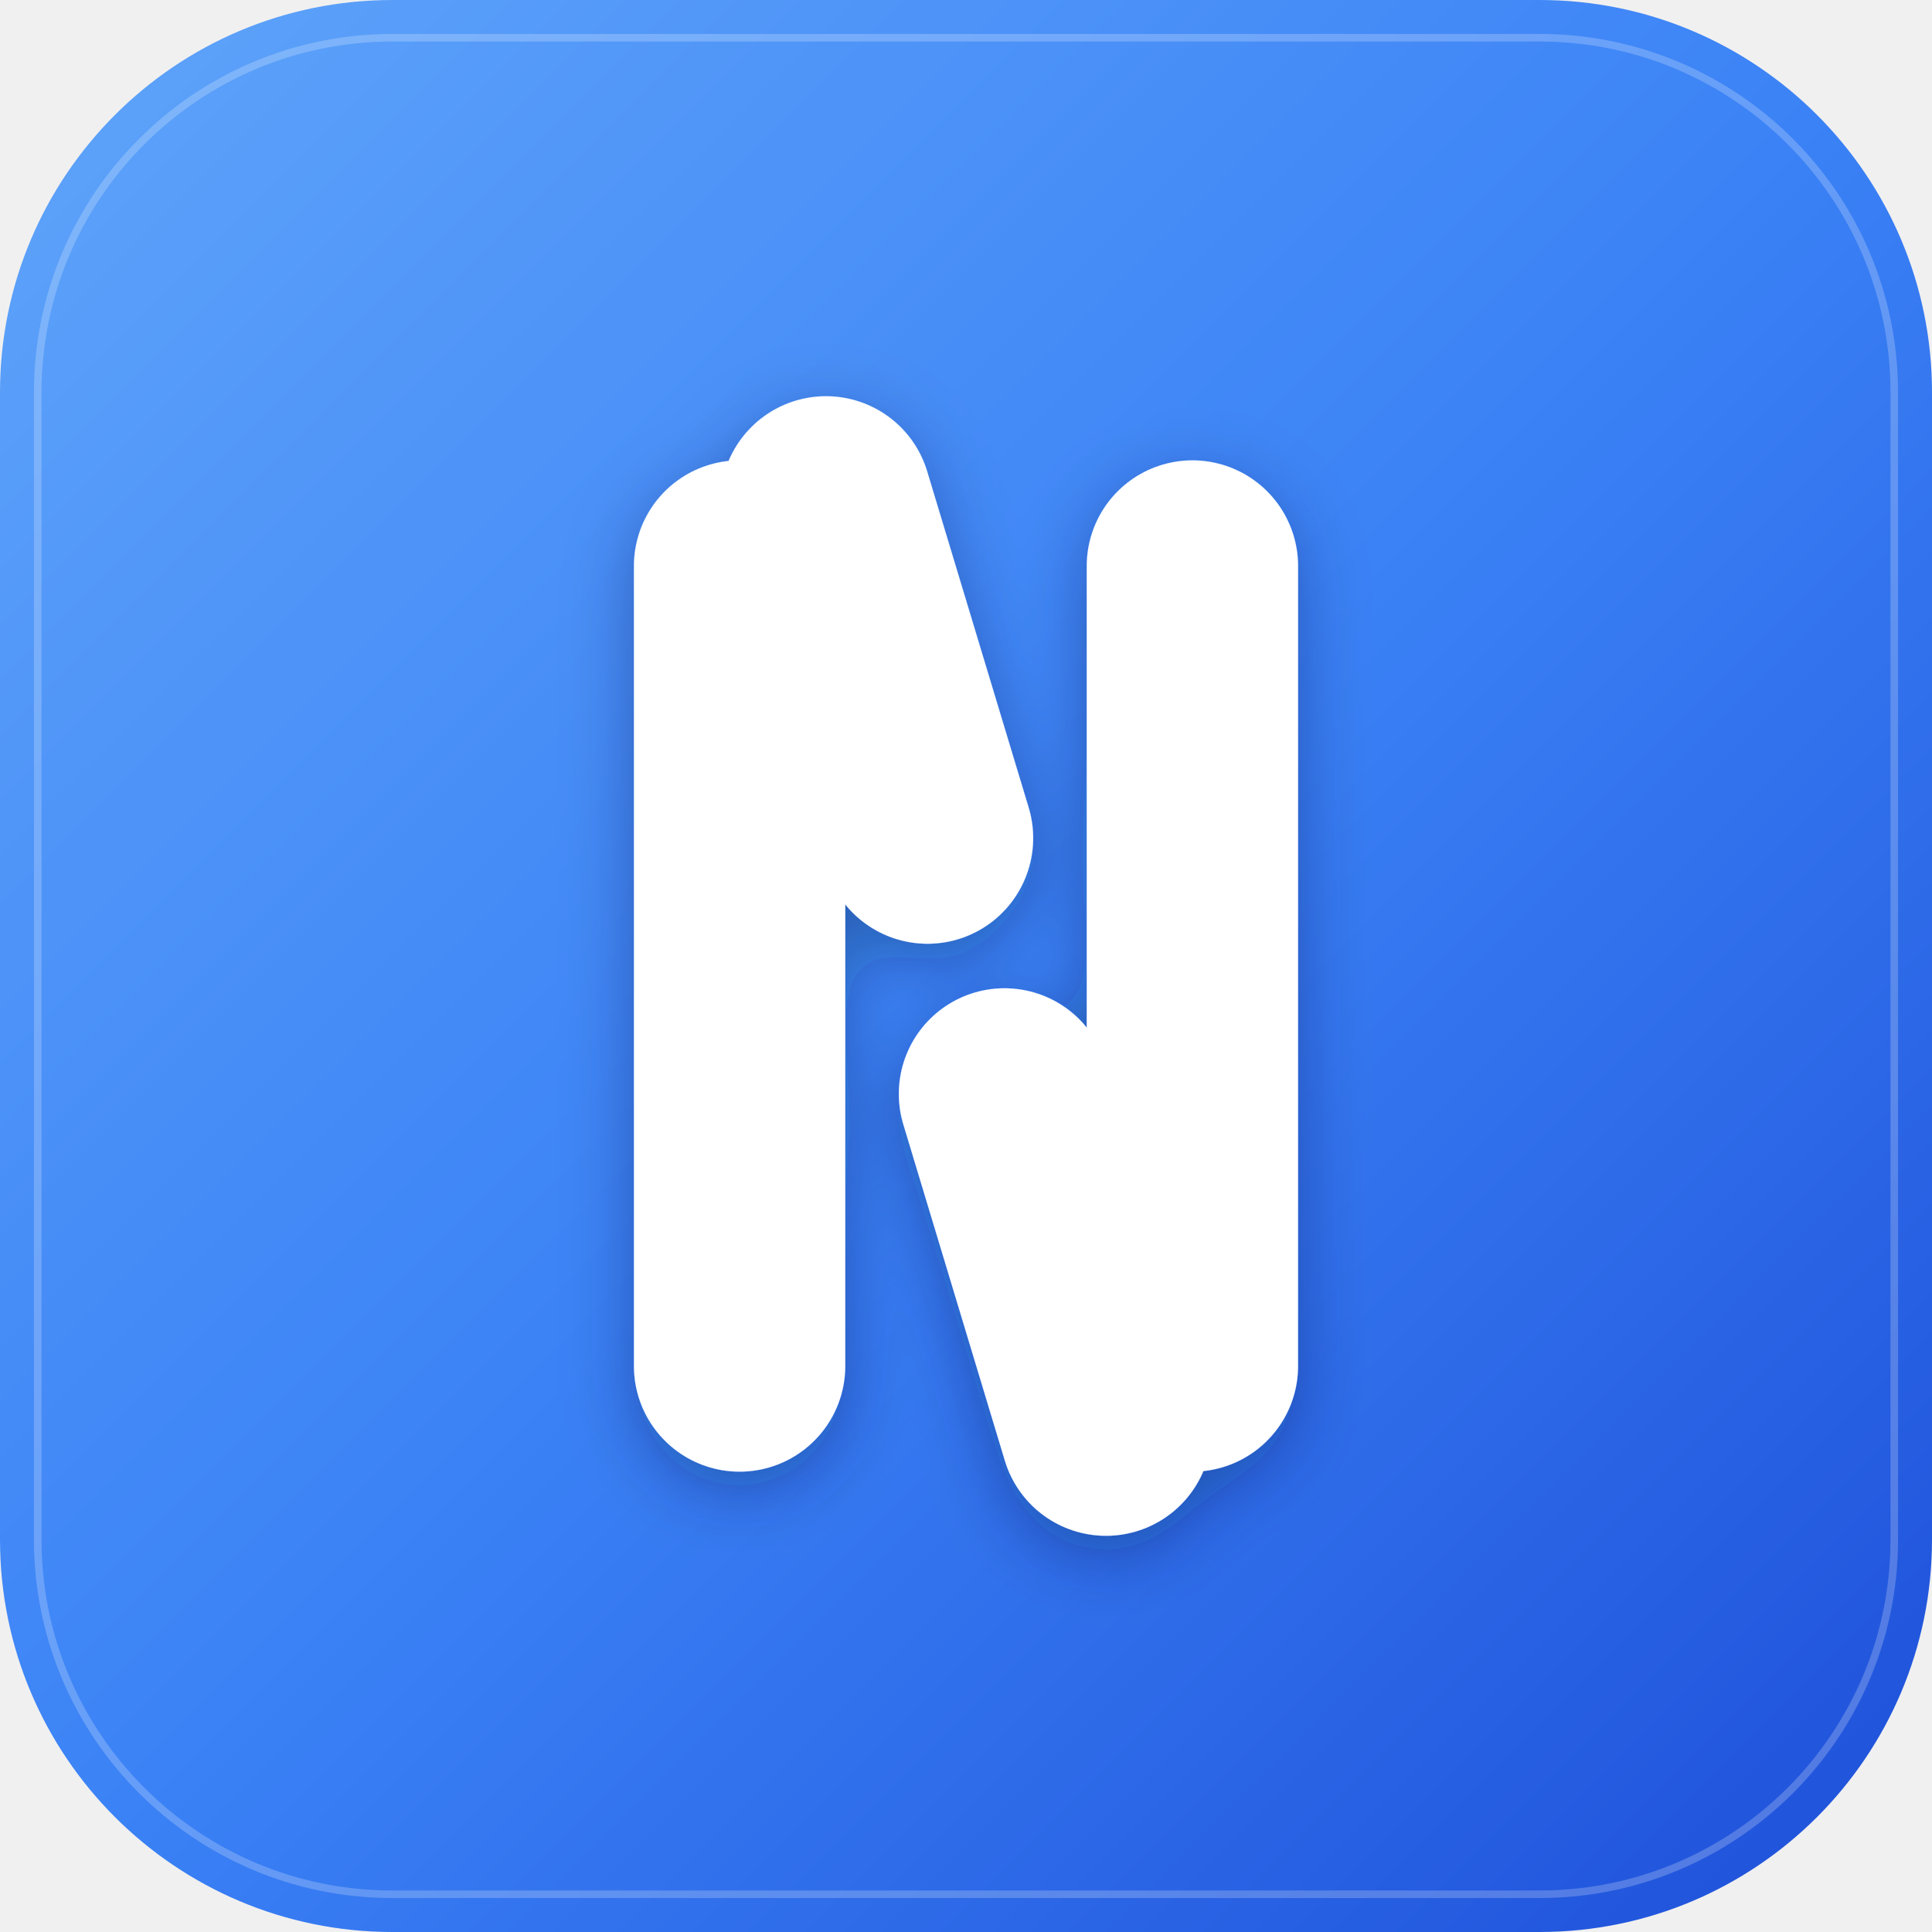
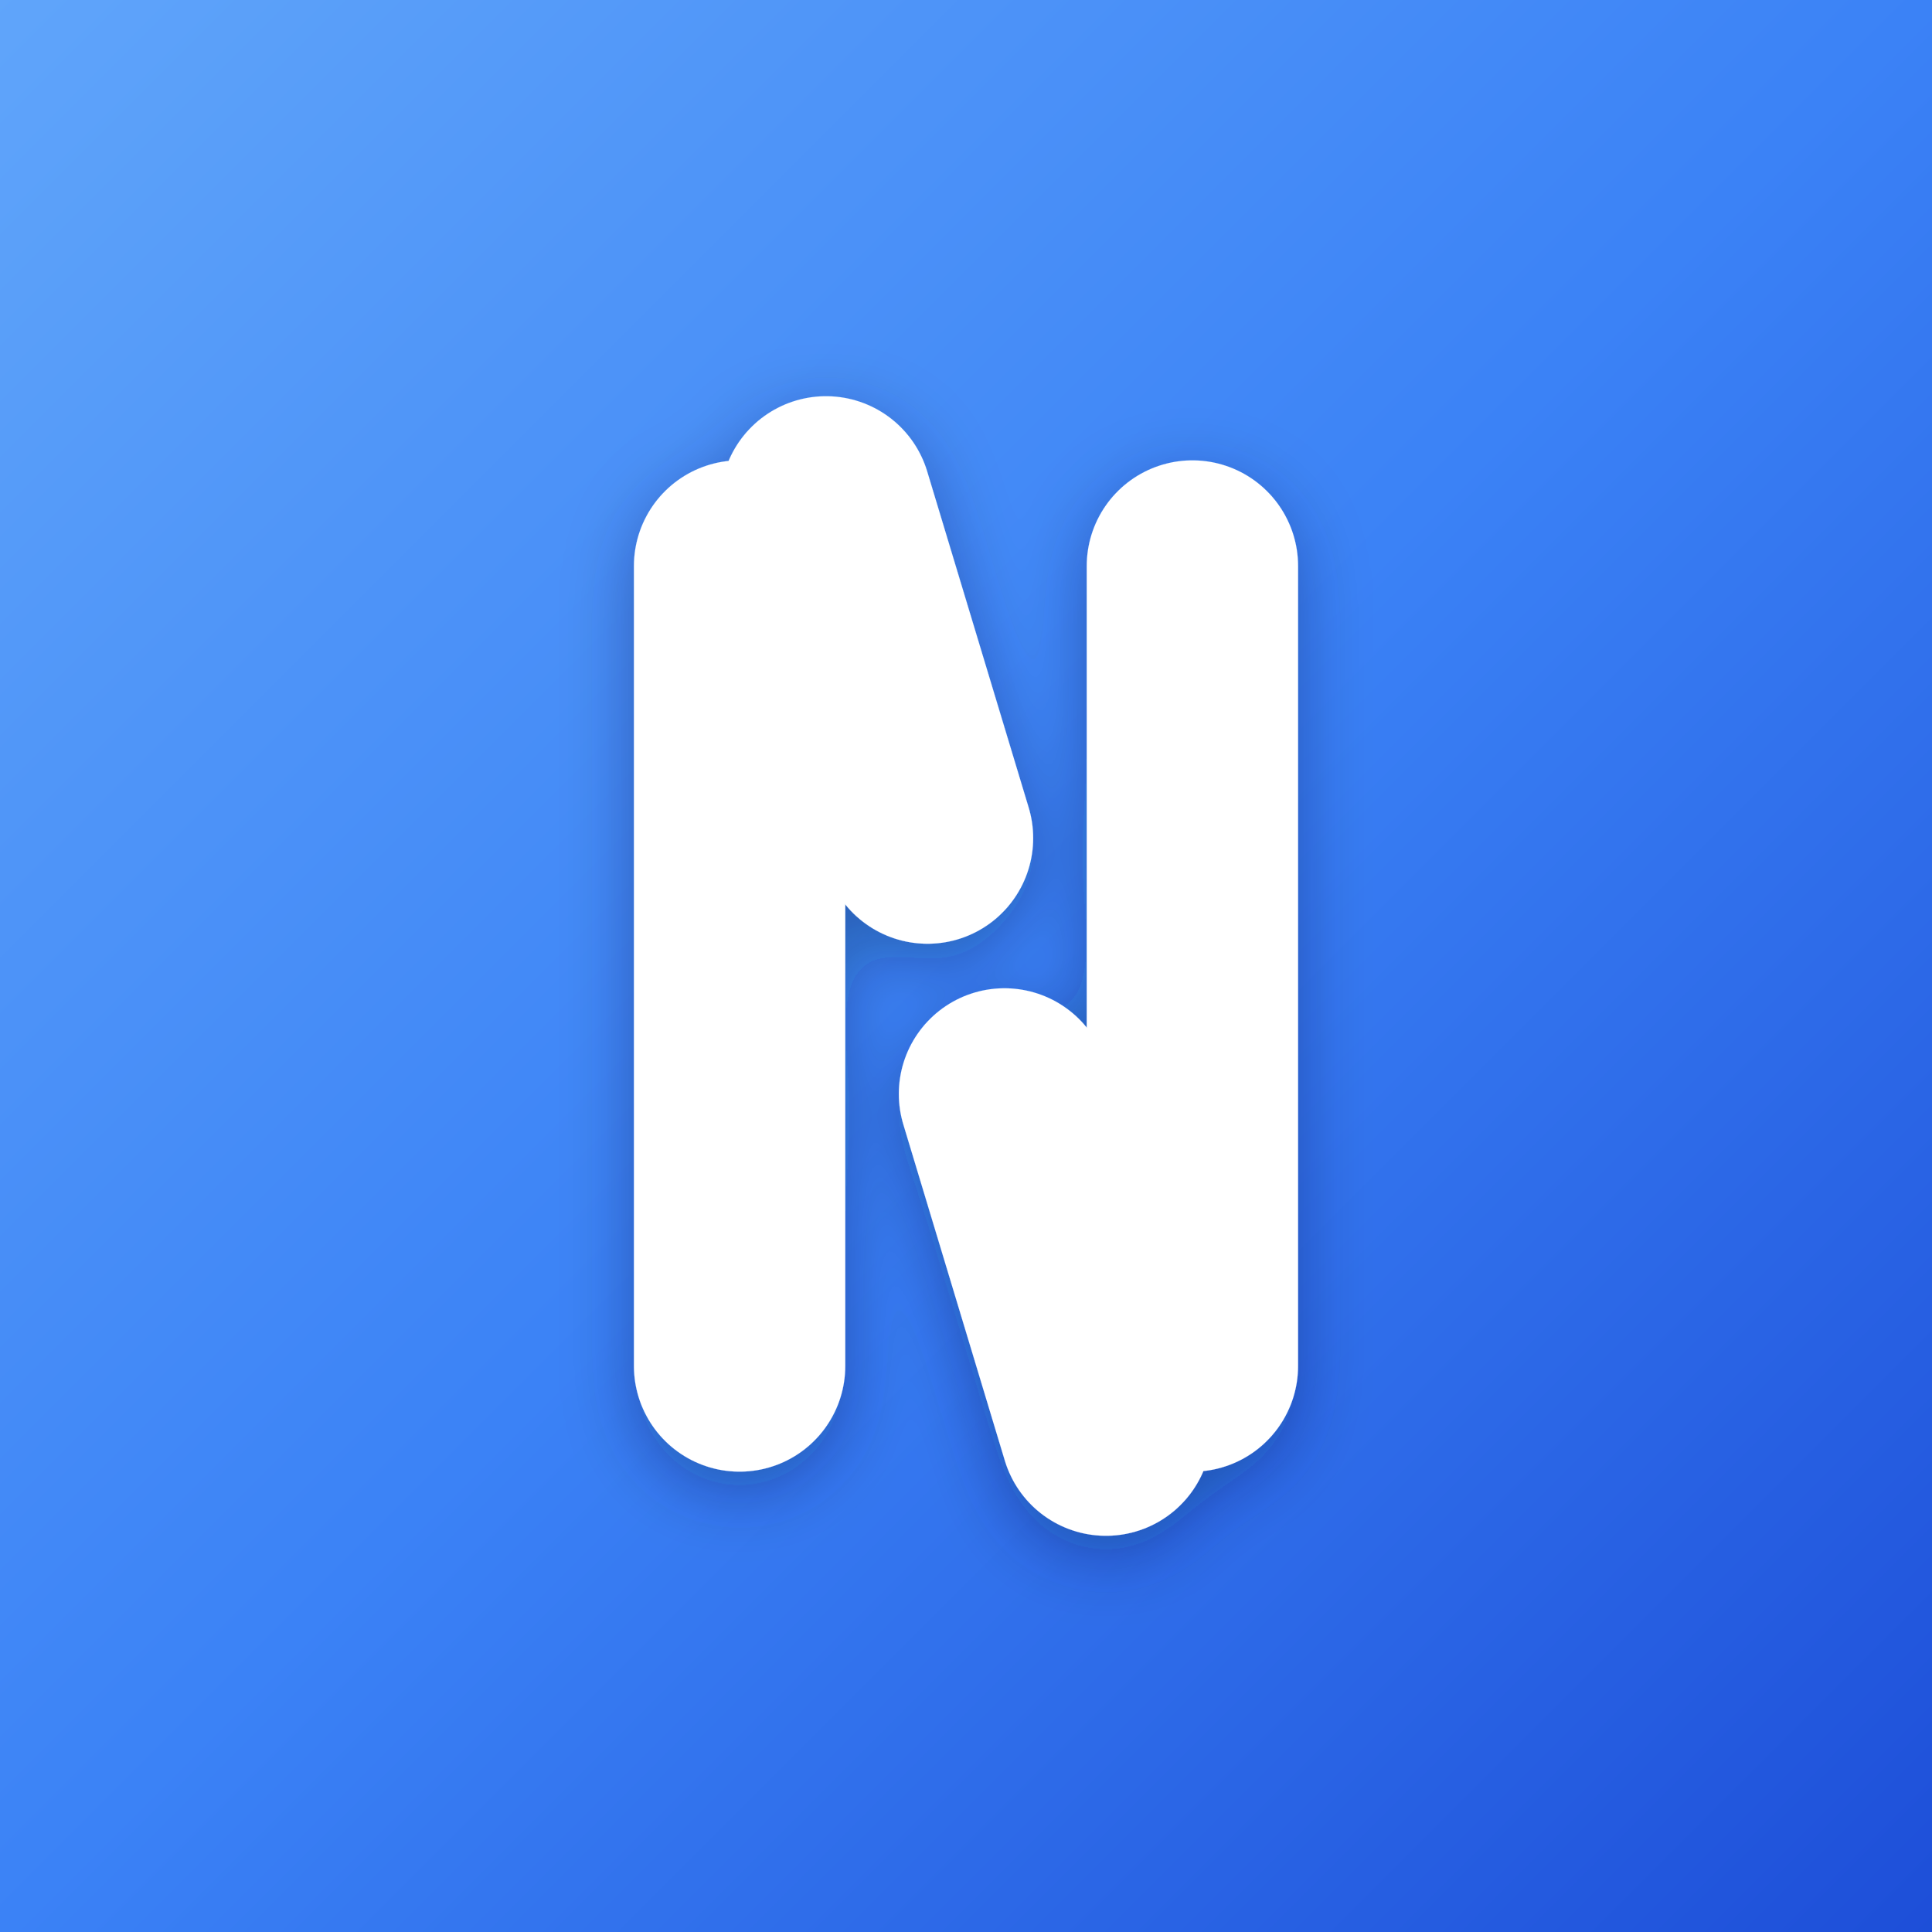
<svg xmlns="http://www.w3.org/2000/svg" viewBox="0 0 512 512" width="512" height="512" role="img" aria-label="Nerdiction">
  <defs>
    <linearGradient id="nerdiction-bg" x1="0" y1="0" x2="1" y2="1">
      <stop offset="0" stop-color="#60a5fa" />
      <stop offset="0.5" stop-color="#3b82f6" />
      <stop offset="1" stop-color="#1d4ed8" />
    </linearGradient>
    <filter id="nerdiction-shadow" x="-40%" y="-40%" width="180%" height="180%">
      <feDropShadow dx="0" dy="5" stdDeviation="9" flood-color="#0b1f47" flood-opacity="0.35" />
    </filter>
  </defs>
-   <rect width="512" height="512" rx="104" fill="url(#nerdiction-bg)" />
-   <rect x="10" y="10" width="492" height="492" rx="94" fill="none" stroke="#ffffff" stroke-opacity="0.22" stroke-width="2" />
+   <rect width="512" height="512" fill="url(#nerdiction-bg)" />
  <g fill="none" stroke="#ffffff" stroke-width="56" stroke-linecap="round" filter="url(#nerdiction-shadow)">
    <path d="M 196 150 L 196 362" />
    <path d="M 316 150 L 316 362" />
    <path d="M 218.9 133 L 245.8 222.1" />
    <path d="M 266.2 289.9 L 293.1 379" />
  </g>
</svg>
